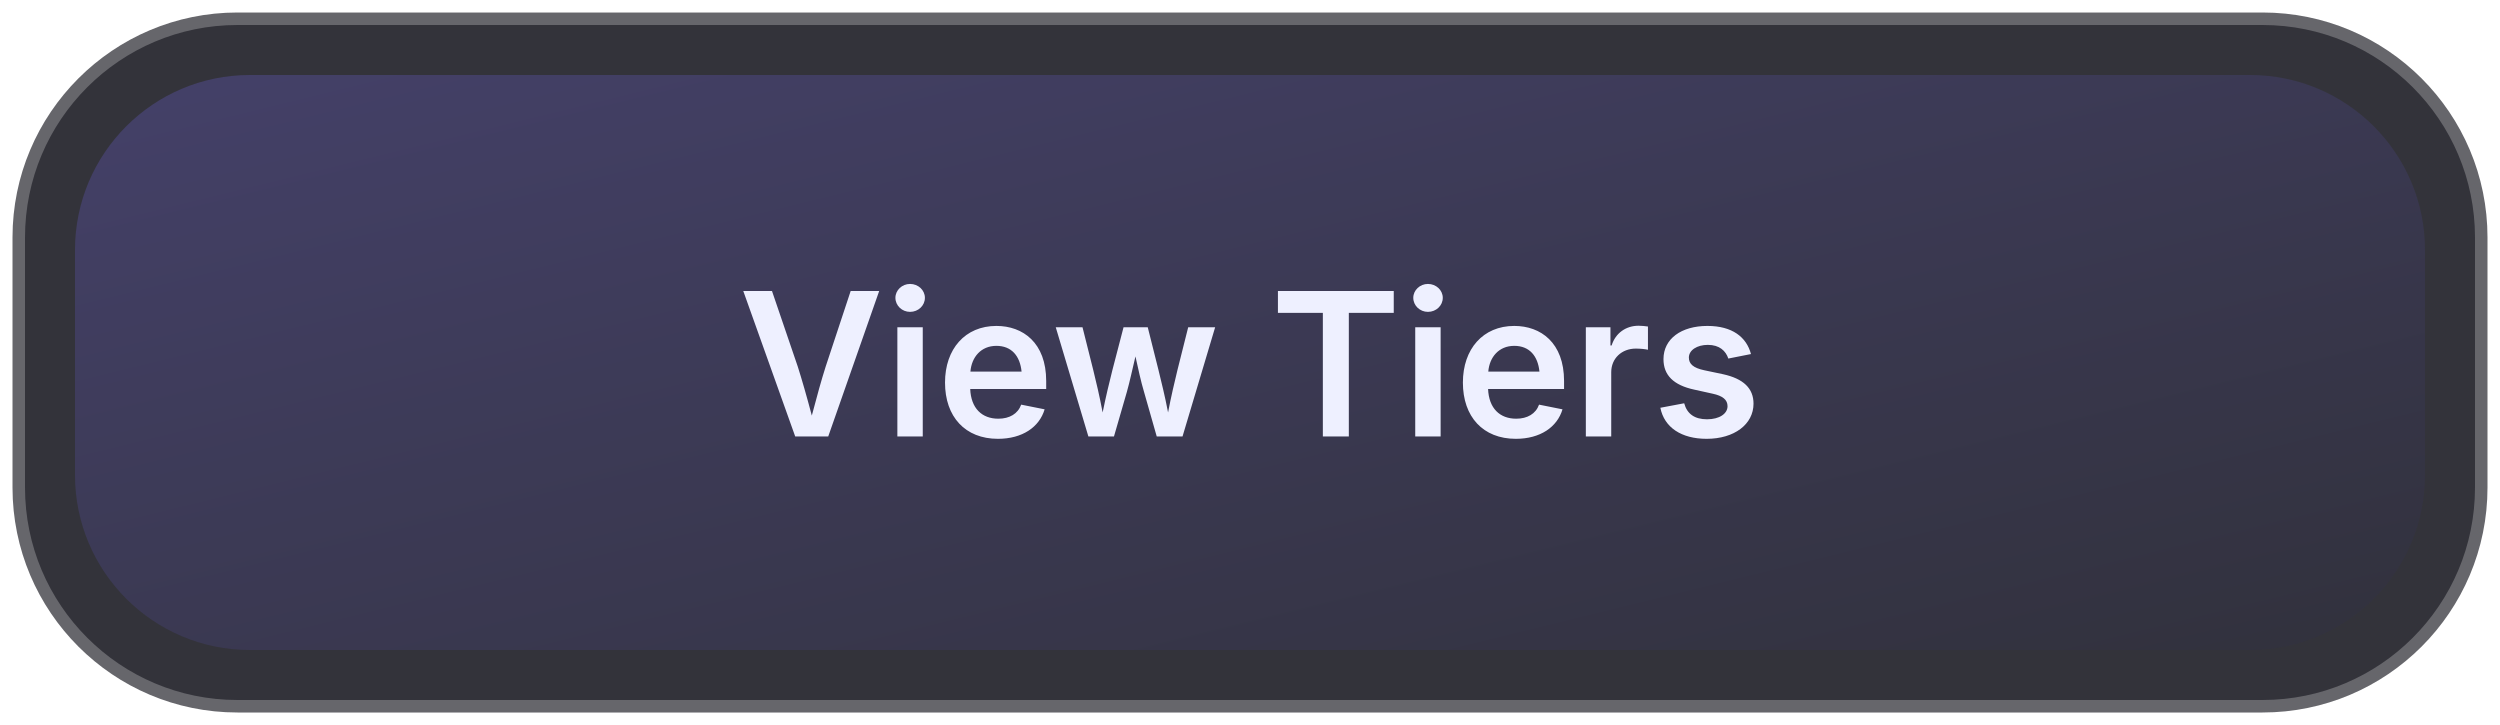
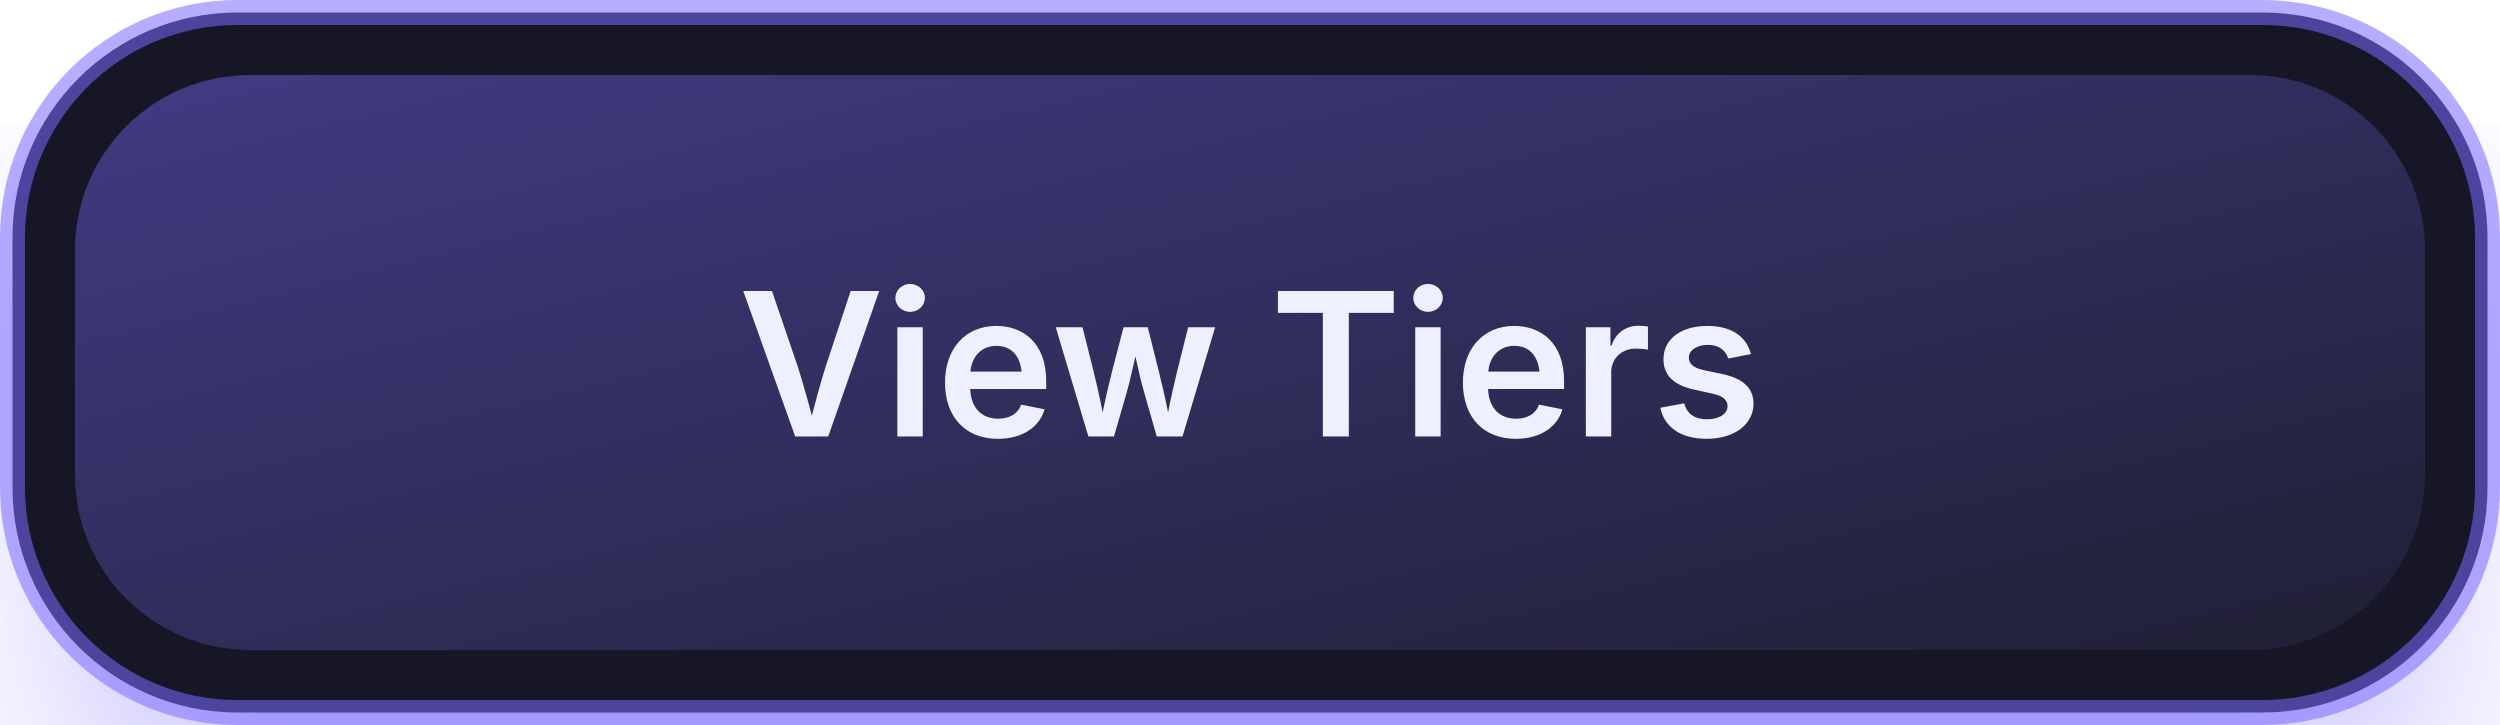
<svg xmlns="http://www.w3.org/2000/svg" width="200" height="58" viewBox="0 0 200 58" role="img" aria-label="View Tiers">
  <defs>
    <linearGradient id="grad" x1="0" y1="0" x2="1" y2="1">
      <stop offset="0%" stop-color="#7a6bff" stop-opacity="0.95" />
      <stop offset="100%" stop-color="#2b2b44" stop-opacity="0.95" />
    </linearGradient>
+     <filter id="glow" x="-20%" y="-30%" width="140%" height="160%">
+       <feDropShadow dx="0" dy="10" stdDeviation="10" flood-color="#6f62ff" flood-opacity="0.35" />
+     </filter>
  </defs>
-   <rect x="1" y="1" width="198" height="56" rx="18" fill="rgba(16,16,24,0.85)" stroke="rgba(255,255,255,0.25)" stroke-width="2" />
-   <rect x="6" y="6" width="188" height="46" rx="14" fill="url(#grad)" opacity="0.25" />
+   <rect x="1" y="1" width="198" height="56" rx="18" fill="#141425" stroke="rgba(122,107,255,0.55)" stroke-width="2" filter="url(#glow)" />
+   <rect x="6" y="6" width="188" height="46" rx="14" fill="url(#grad)" opacity="0.45" />
  <text x="50%" y="50%" fill="#eef0ff" font-family="Inter, Arial, sans-serif" font-size="16" font-weight="600" text-anchor="middle" dominant-baseline="middle">View Tiers</text>
</svg>
